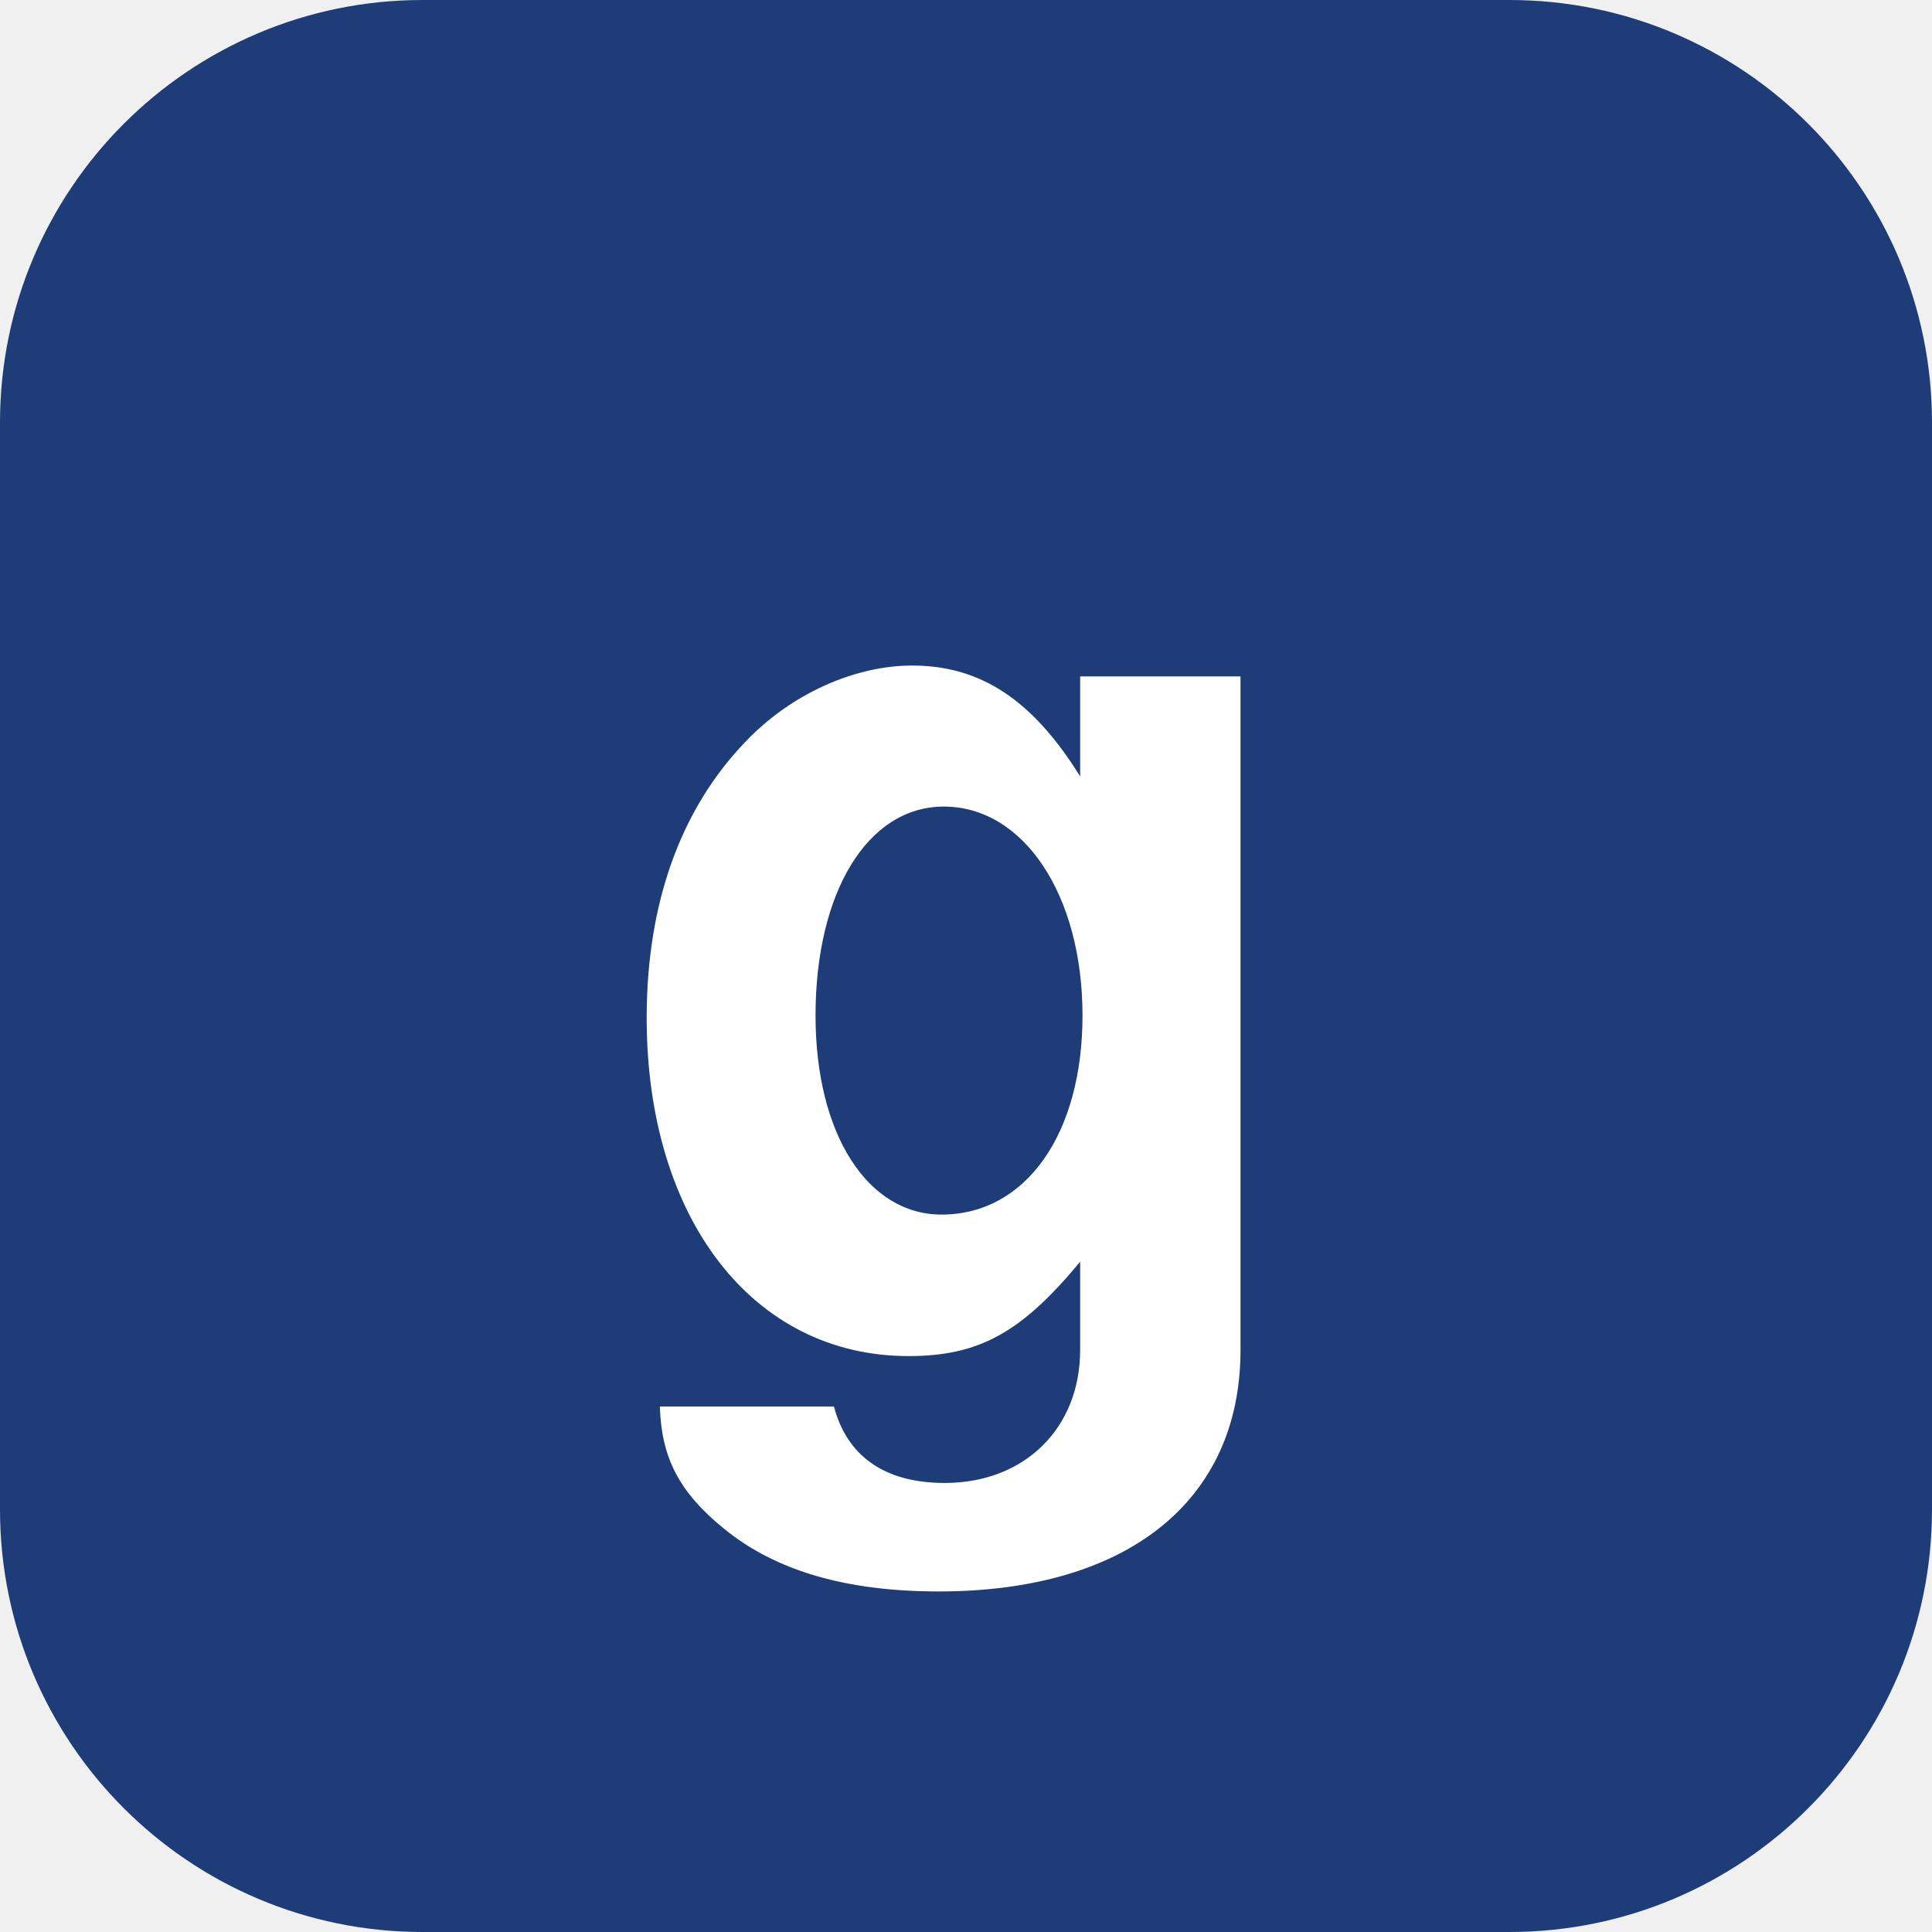
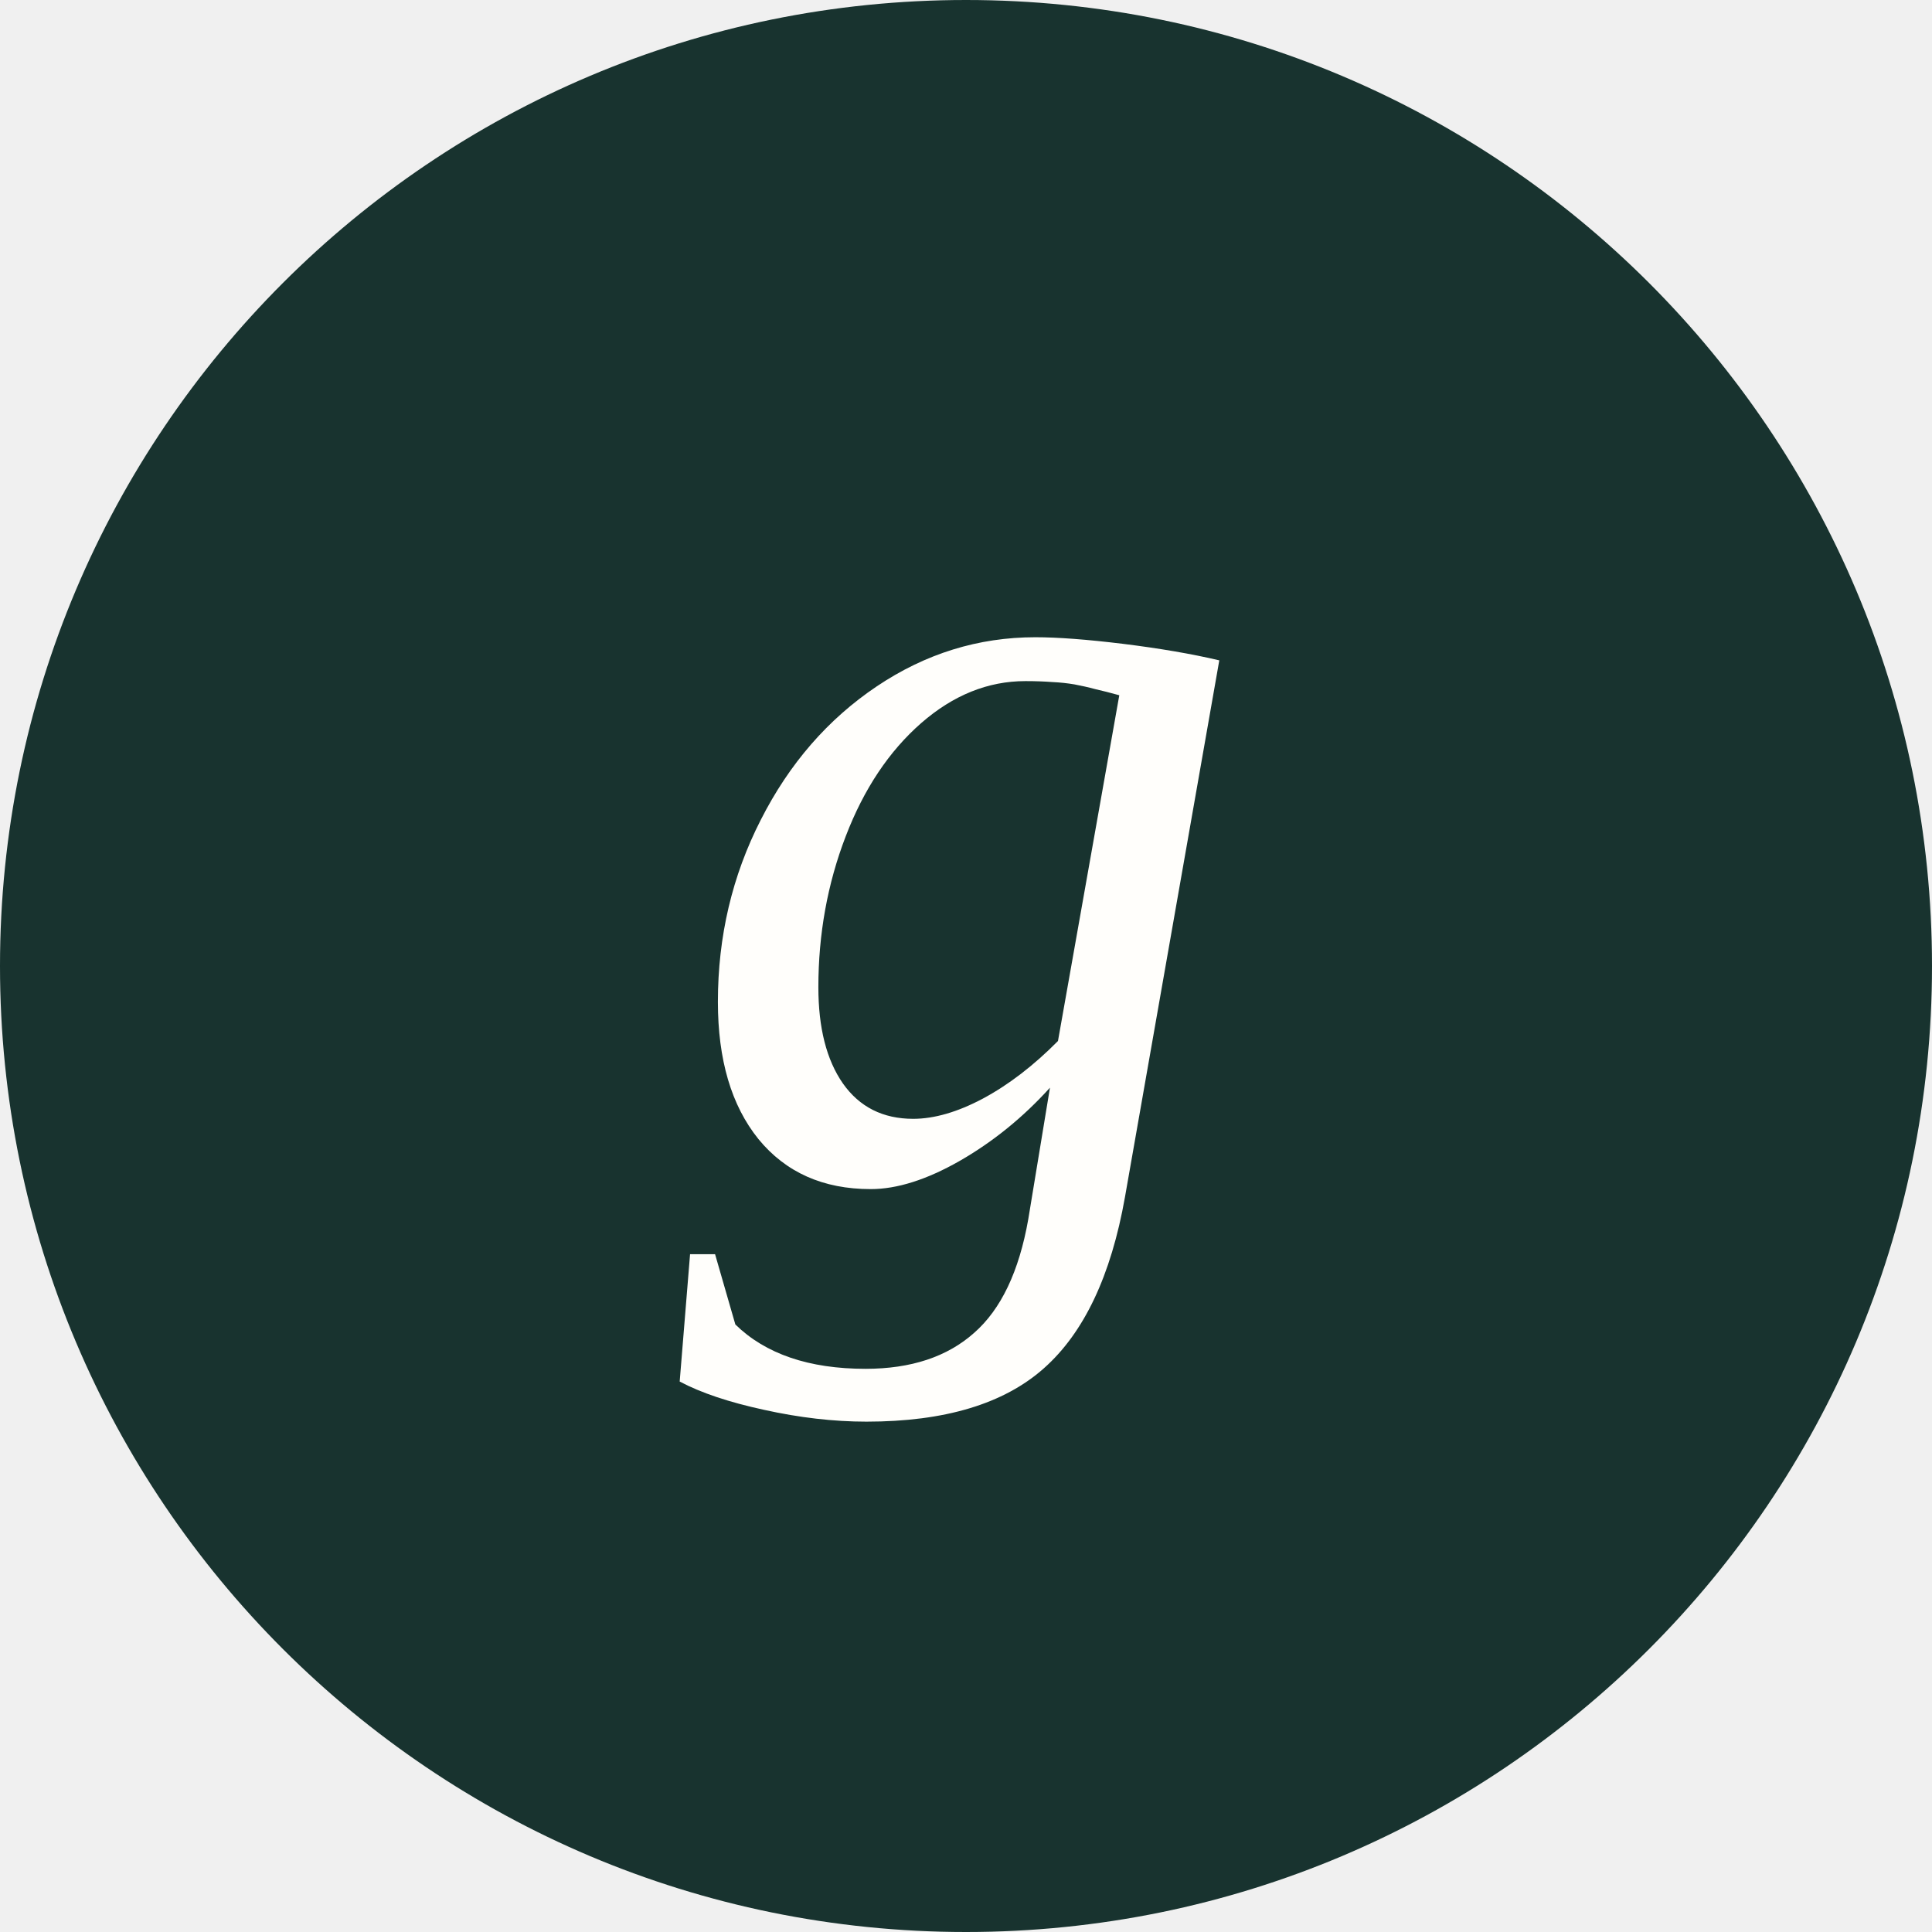
- <svg xmlns="http://www.w3.org/2000/svg" viewBox="0 0 64 64">
-   <rect width="64" height="64" rx="14" fill="#1d3c78" />
-   <text x="32" y="44" text-anchor="middle" font-family="-apple-system, BlinkMacSystemFont, Helvetica, Arial, sans-serif" font-size="40" font-weight="700" fill="#ffffff">g</text>
+ <svg xmlns="http://www.w3.org/2000/svg" width="64" height="64" viewBox="0 0 64 64">
+   <circle cx="32" cy="32" r="32" fill="#18332f" />
+   <text x="32" y="39" text-anchor="middle" font-family="Georgia, 'Times New Roman', serif" font-style="italic" font-size="38" fill="#fffefb">g</text>
</svg>
